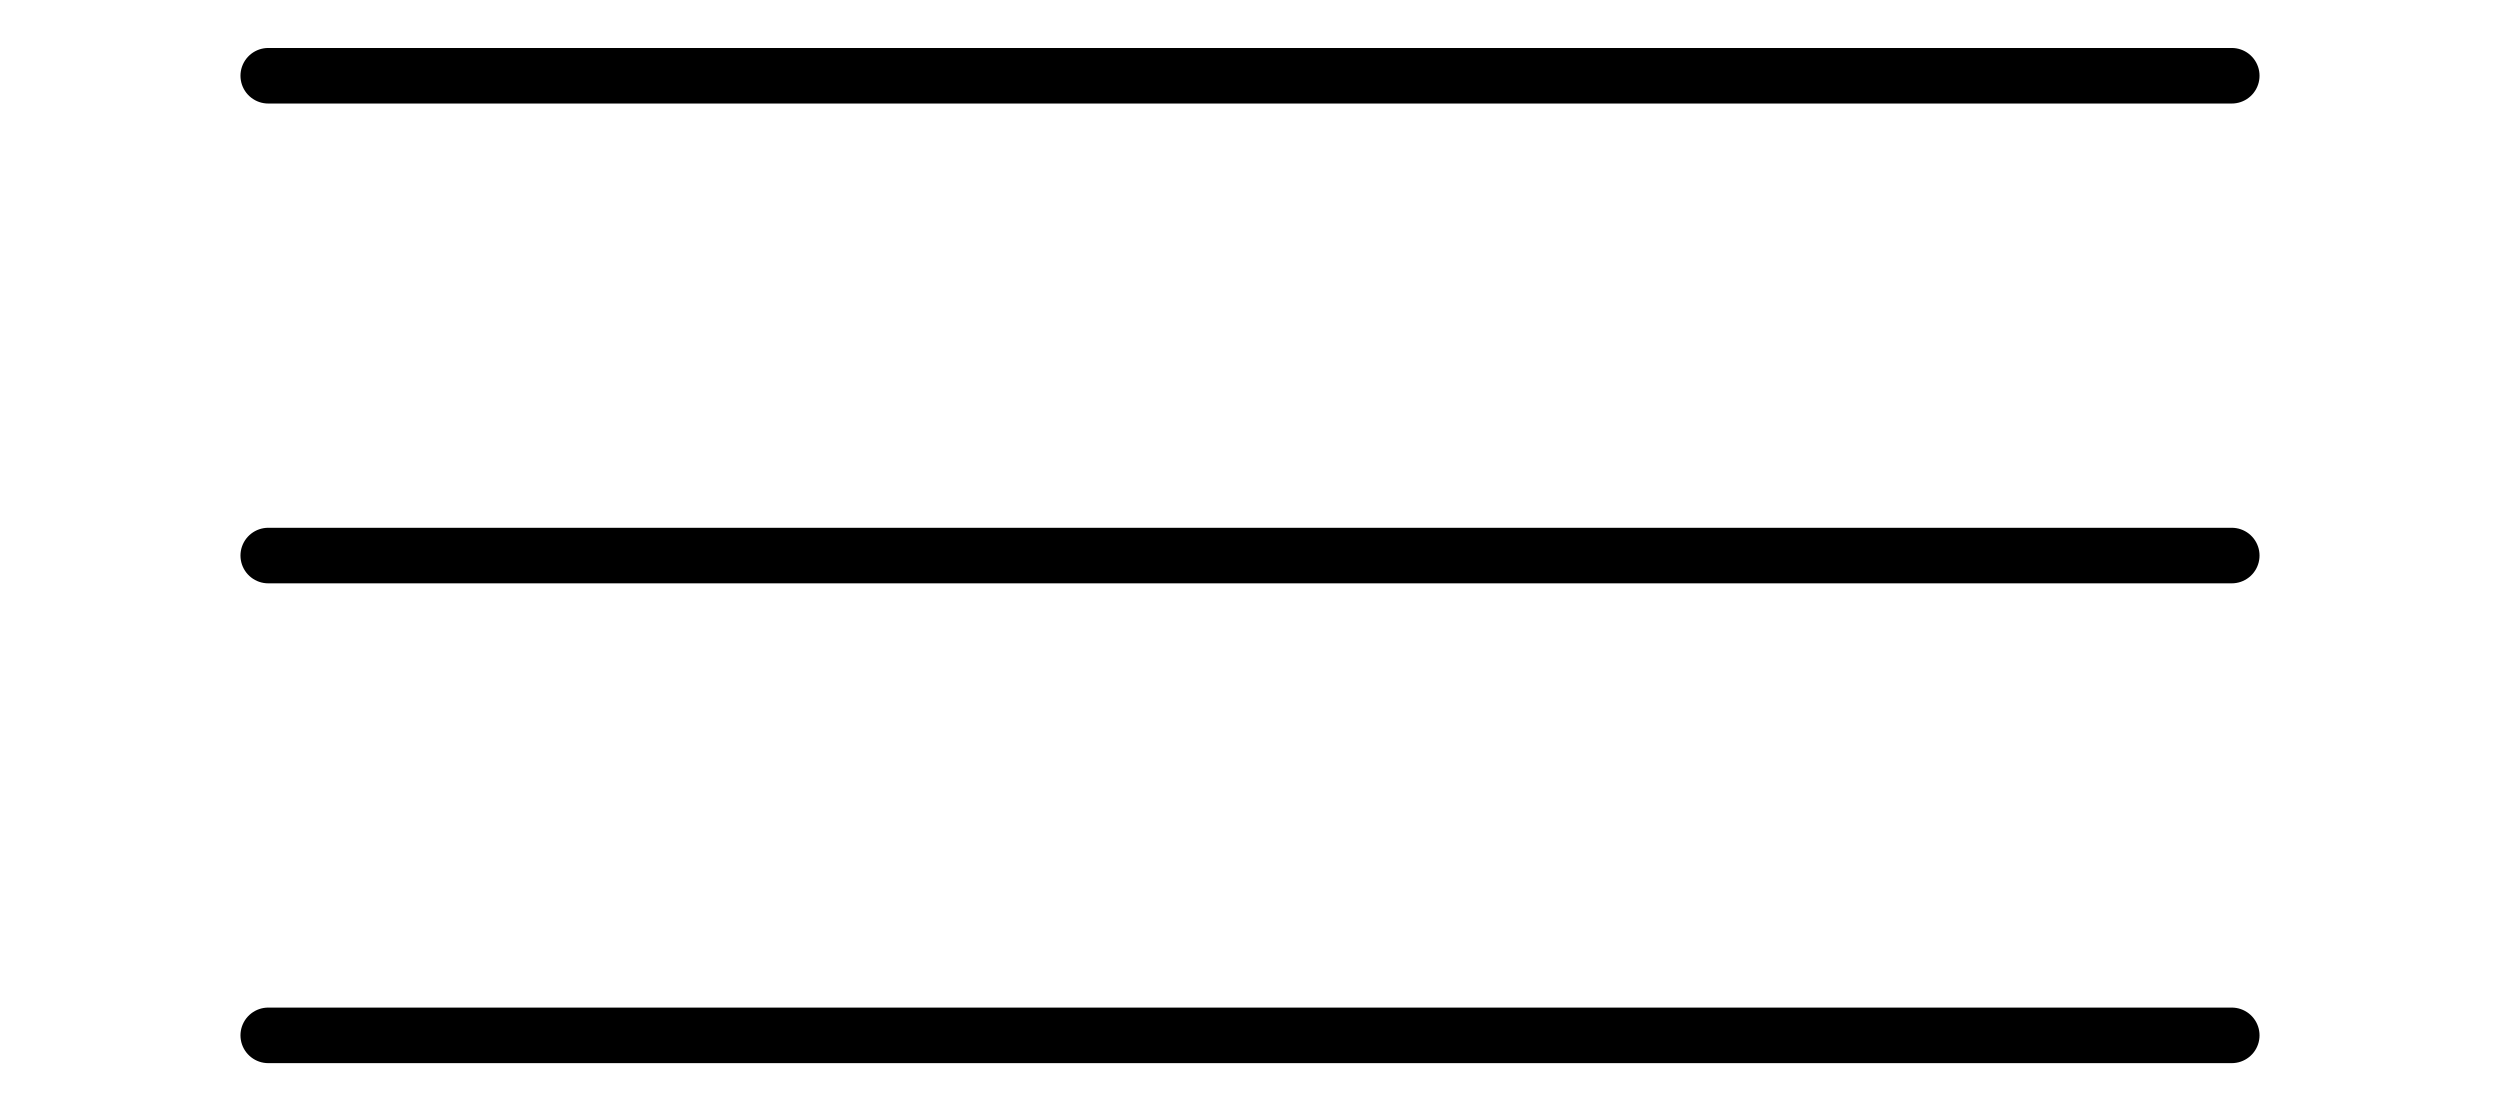
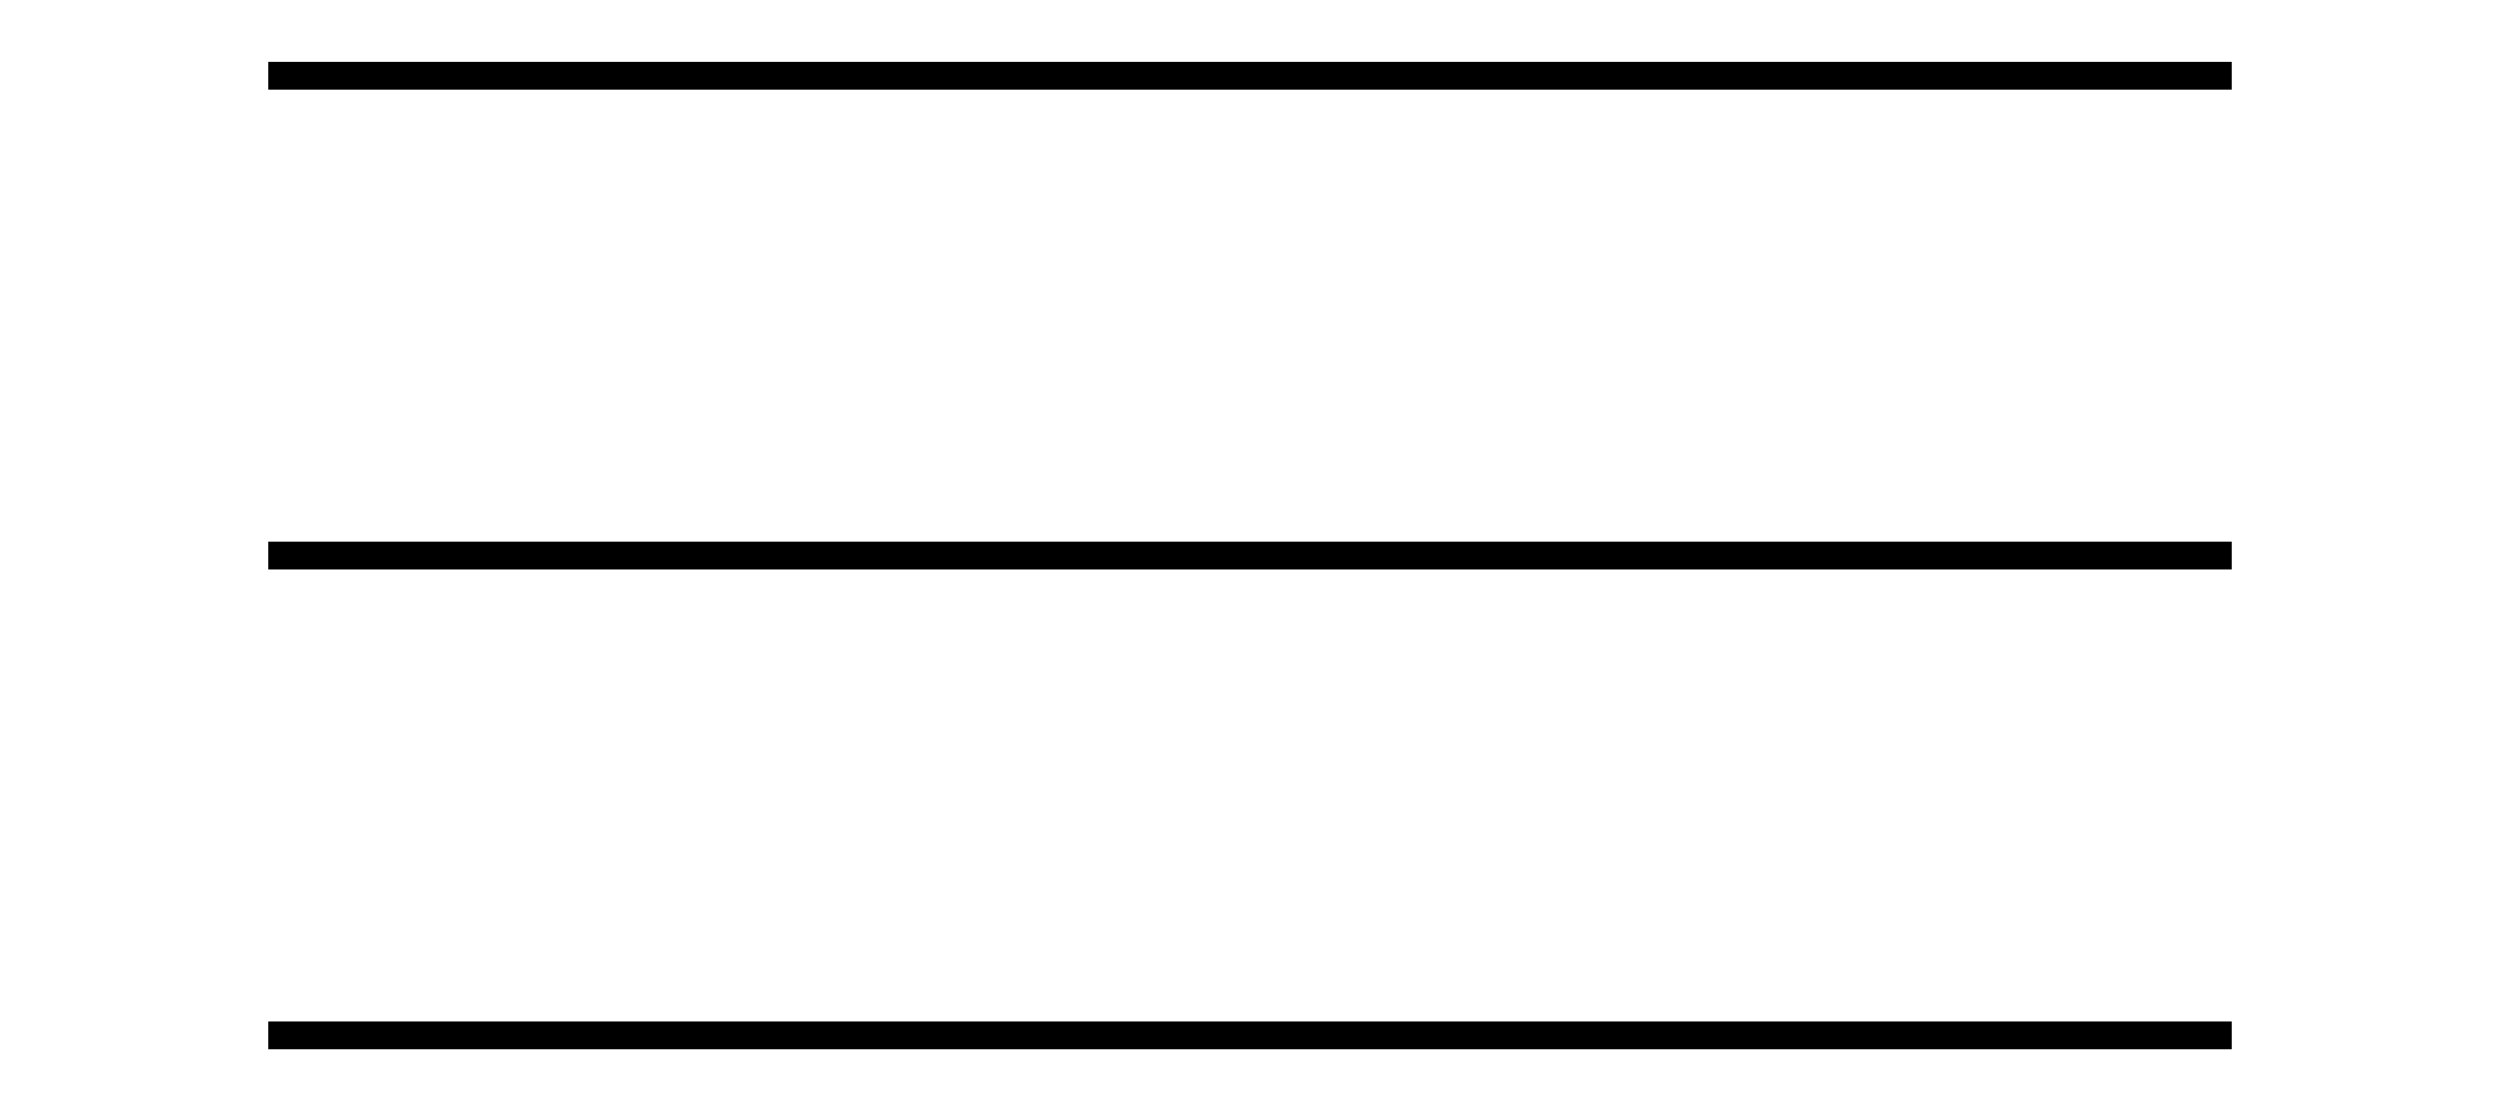
<svg xmlns="http://www.w3.org/2000/svg" width="90" height="40" viewBox="0 0 90 40" fill="none">
-   <path d="M9.657 2.727H80.343" stroke="black" stroke-width="2" stroke-miterlimit="10" stroke-linecap="round" stroke-linejoin="round" />
-   <path d="M9.657 20H80.343" stroke="black" stroke-width="2" stroke-miterlimit="10" stroke-linecap="round" stroke-linejoin="round" />
-   <path d="M9.657 37.273H80.343" stroke="black" stroke-width="2" stroke-miterlimit="10" stroke-linecap="round" stroke-linejoin="round" />
+   <path d="M9.657 2.727H80.343" stroke="black" strokeWidth="2" strokeMiterlimit="10" strokeLinecap="round" stroke-linejoin="round" />
+   <path d="M9.657 20H80.343" stroke="black" strokeWidth="2" strokeMiterlimit="10" strokeLinecap="round" stroke-linejoin="round" />
+   <path d="M9.657 37.273H80.343" stroke="black" strokeWidth="2" strokeMiterlimit="10" strokeLinecap="round" stroke-linejoin="round" />
</svg>
